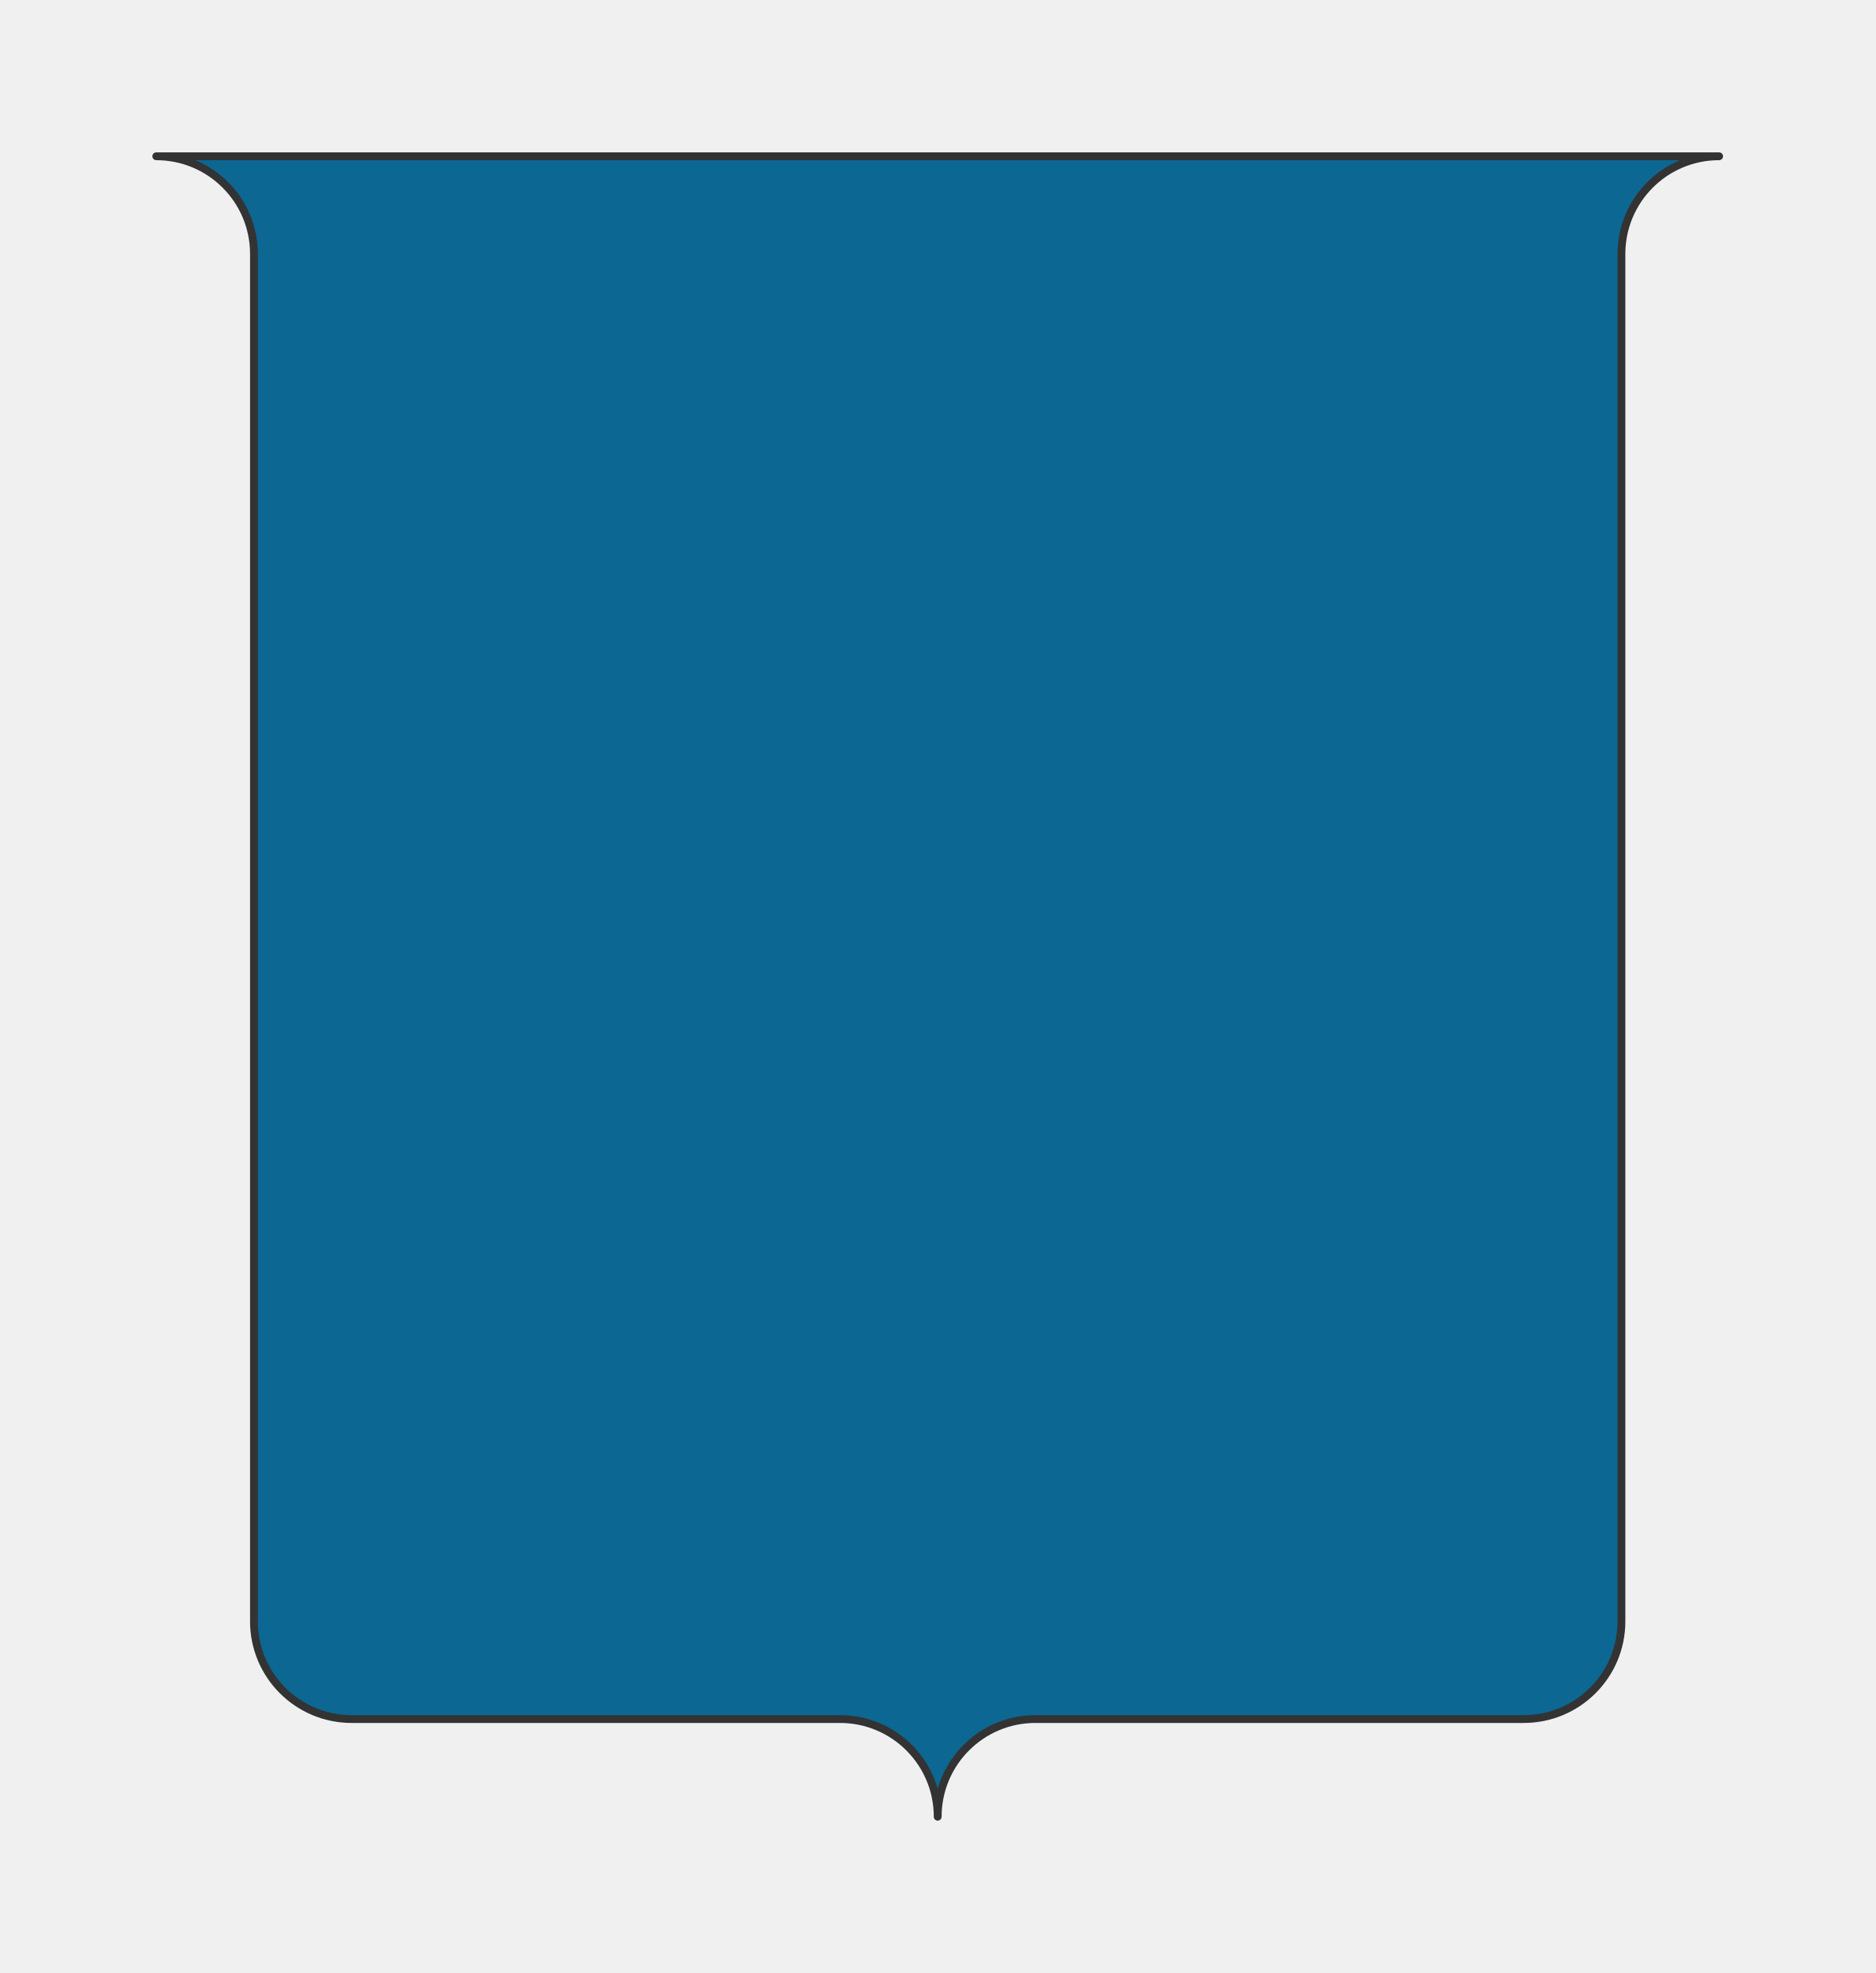
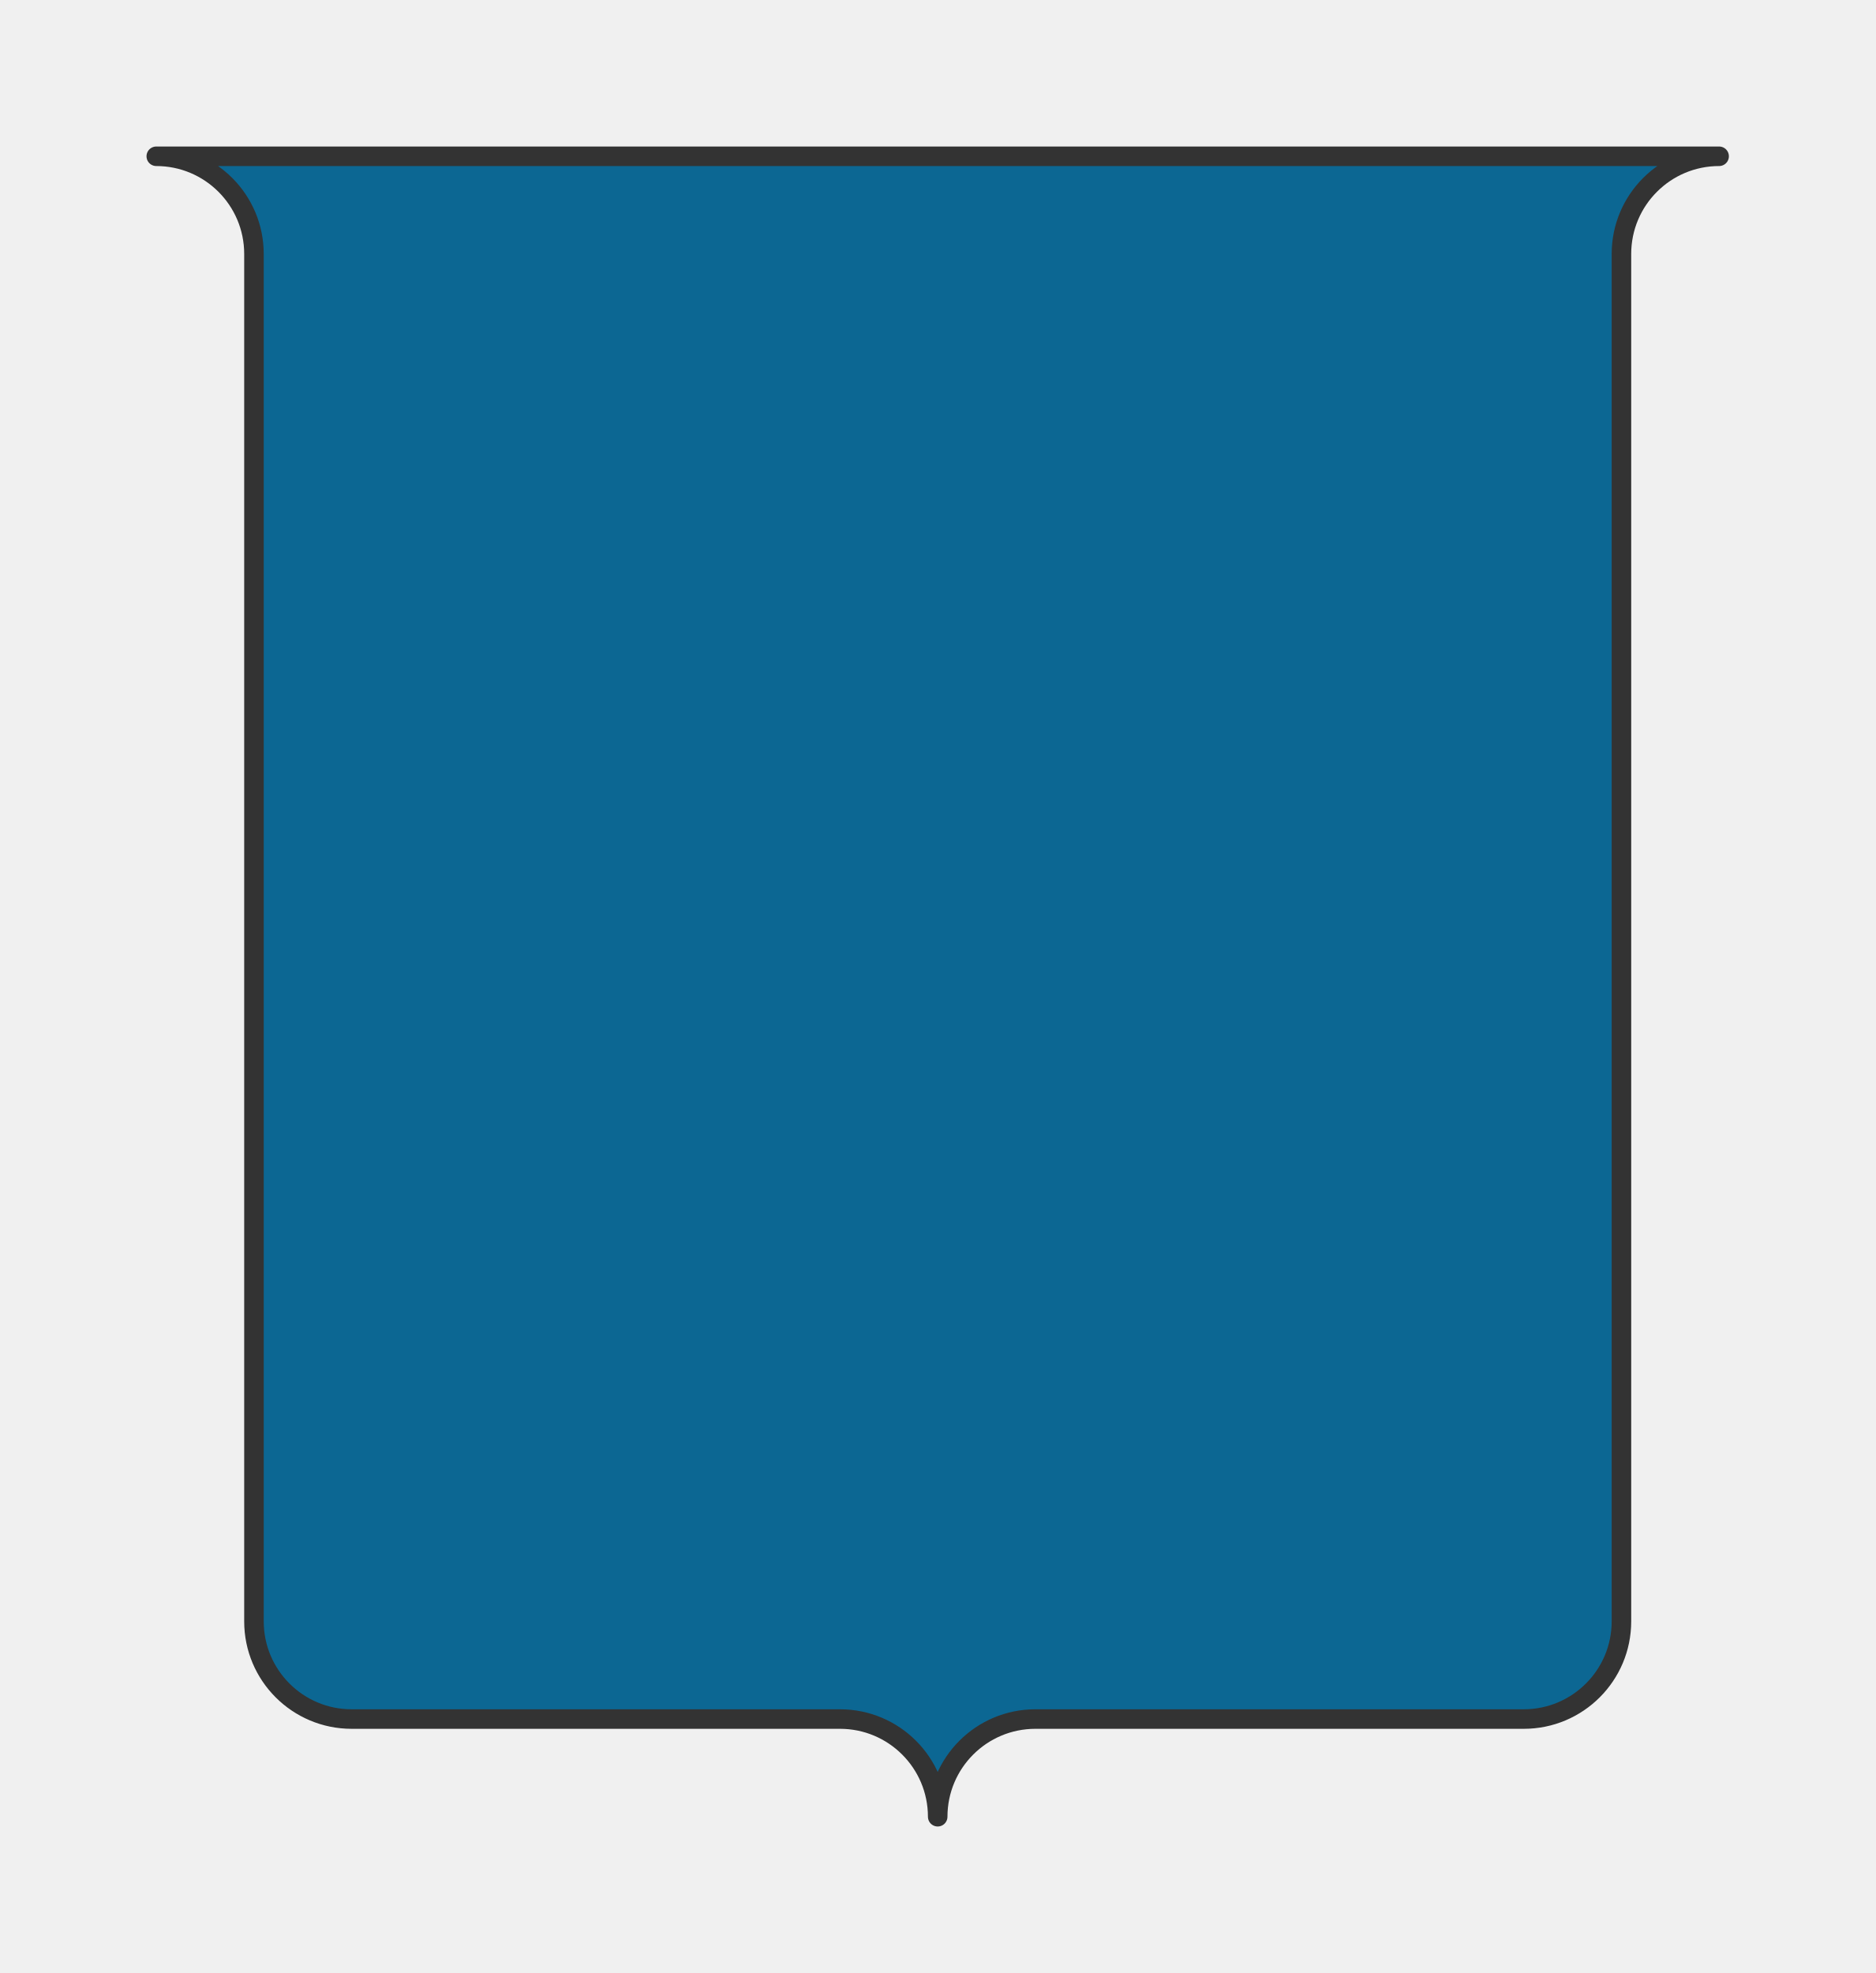
- <svg xmlns="http://www.w3.org/2000/svg" preserveAspectRatio="xMidYMin slice" viewBox="0 0 120 126.25">
-   <g transform="translate(10 10)">
+ <svg xmlns="http://www.w3.org/2000/svg" preserveAspectRatio="xMidYMin slice" viewBox="0 0 48 50.5">
+   <g transform="translate(4 4)">
    <defs>
      <mask id="a">
-         <path clip-rule="evenodd" d="M50 0h50a6.25 6.25 0 0 0-6.25 6.25v87.5A6.25 6.25 0 0 1 87.5 100H56.25a6.25 6.25 0 0 0-6.25 6.25 6.25 6.25 0 0 0-6.25-6.25H12.5a6.25 6.25 0 0 1-6.25-6.25V6.25A6.25 6.25 0 0 0 0 0z" fill-rule="evenodd" fill="#fff" />
+         <path clip-rule="evenodd" d="M20 0h20a2.5 2.5 0 0 0-2.5 2.5v35A2.5 2.5 0 0 1 35 40H22.5a2.5 2.5 0 0 0-2.5 2.5 2.5 2.5 0 0 0-2.5-2.5H5a2.5 2.5 0 0 1-2.5-2.5v-35A2.5 2.5 0 0 0 0 0z" fill-rule="evenodd" fill="#fff" />
      </mask>
    </defs>
    <g mask="url(#a)">
-       <path d="M50 0h50a6.25 6.25 0 0 0-6.25 6.25v87.5A6.25 6.25 0 0 1 87.5 100H56.25a6.25 6.25 0 0 0-6.25 6.25 6.25 6.25 0 0 0-6.25-6.25H12.5a6.25 6.25 0 0 1-6.25-6.25V6.25A6.25 6.25 0 0 0 0 0z" fill-rule="evenodd" fill="#f0f0f0" />
+       <path d="M20 0h20a2.5 2.5 0 0 0-2.5 2.5v35A2.5 2.5 0 0 1 35 40H22.5a2.5 2.5 0 0 0-2.5 2.5 2.5 2.5 0 0 0-2.5-2.5H5a2.5 2.5 0 0 1-2.5-2.5v-35A2.5 2.5 0 0 0 0 0z" fill-rule="evenodd" fill="#f0f0f0" />
      <path fill="#0c6793" style="cursor:pointer" d="M-1000-1000h2000v2000h-2000z" />
    </g>
-     <path d="M50 0h50a6.25 6.25 0 0 0-6.25 6.25v87.5A6.25 6.25 0 0 1 87.5 100H56.25a6.25 6.25 0 0 0-6.25 6.25 6.25 6.25 0 0 0-6.25-6.25H12.5a6.25 6.25 0 0 1-6.25-6.25V6.25A6.25 6.25 0 0 0 0 0z" fill="none" stroke-linecap="round" stroke-linejoin="round" stroke-width=".5" stroke="#333" />
+     <path d="M20 0h20a2.5 2.5 0 0 0-2.5 2.5v35A2.5 2.5 0 0 1 35 40H22.5a2.5 2.5 0 0 0-2.5 2.5 2.5 2.5 0 0 0-2.5-2.5H5a2.5 2.5 0 0 1-2.5-2.5v-35A2.5 2.5 0 0 0 0 0z" fill="none" stroke-linecap="round" stroke-linejoin="round" stroke-width=".5" stroke="#333" />
  </g>
</svg>
